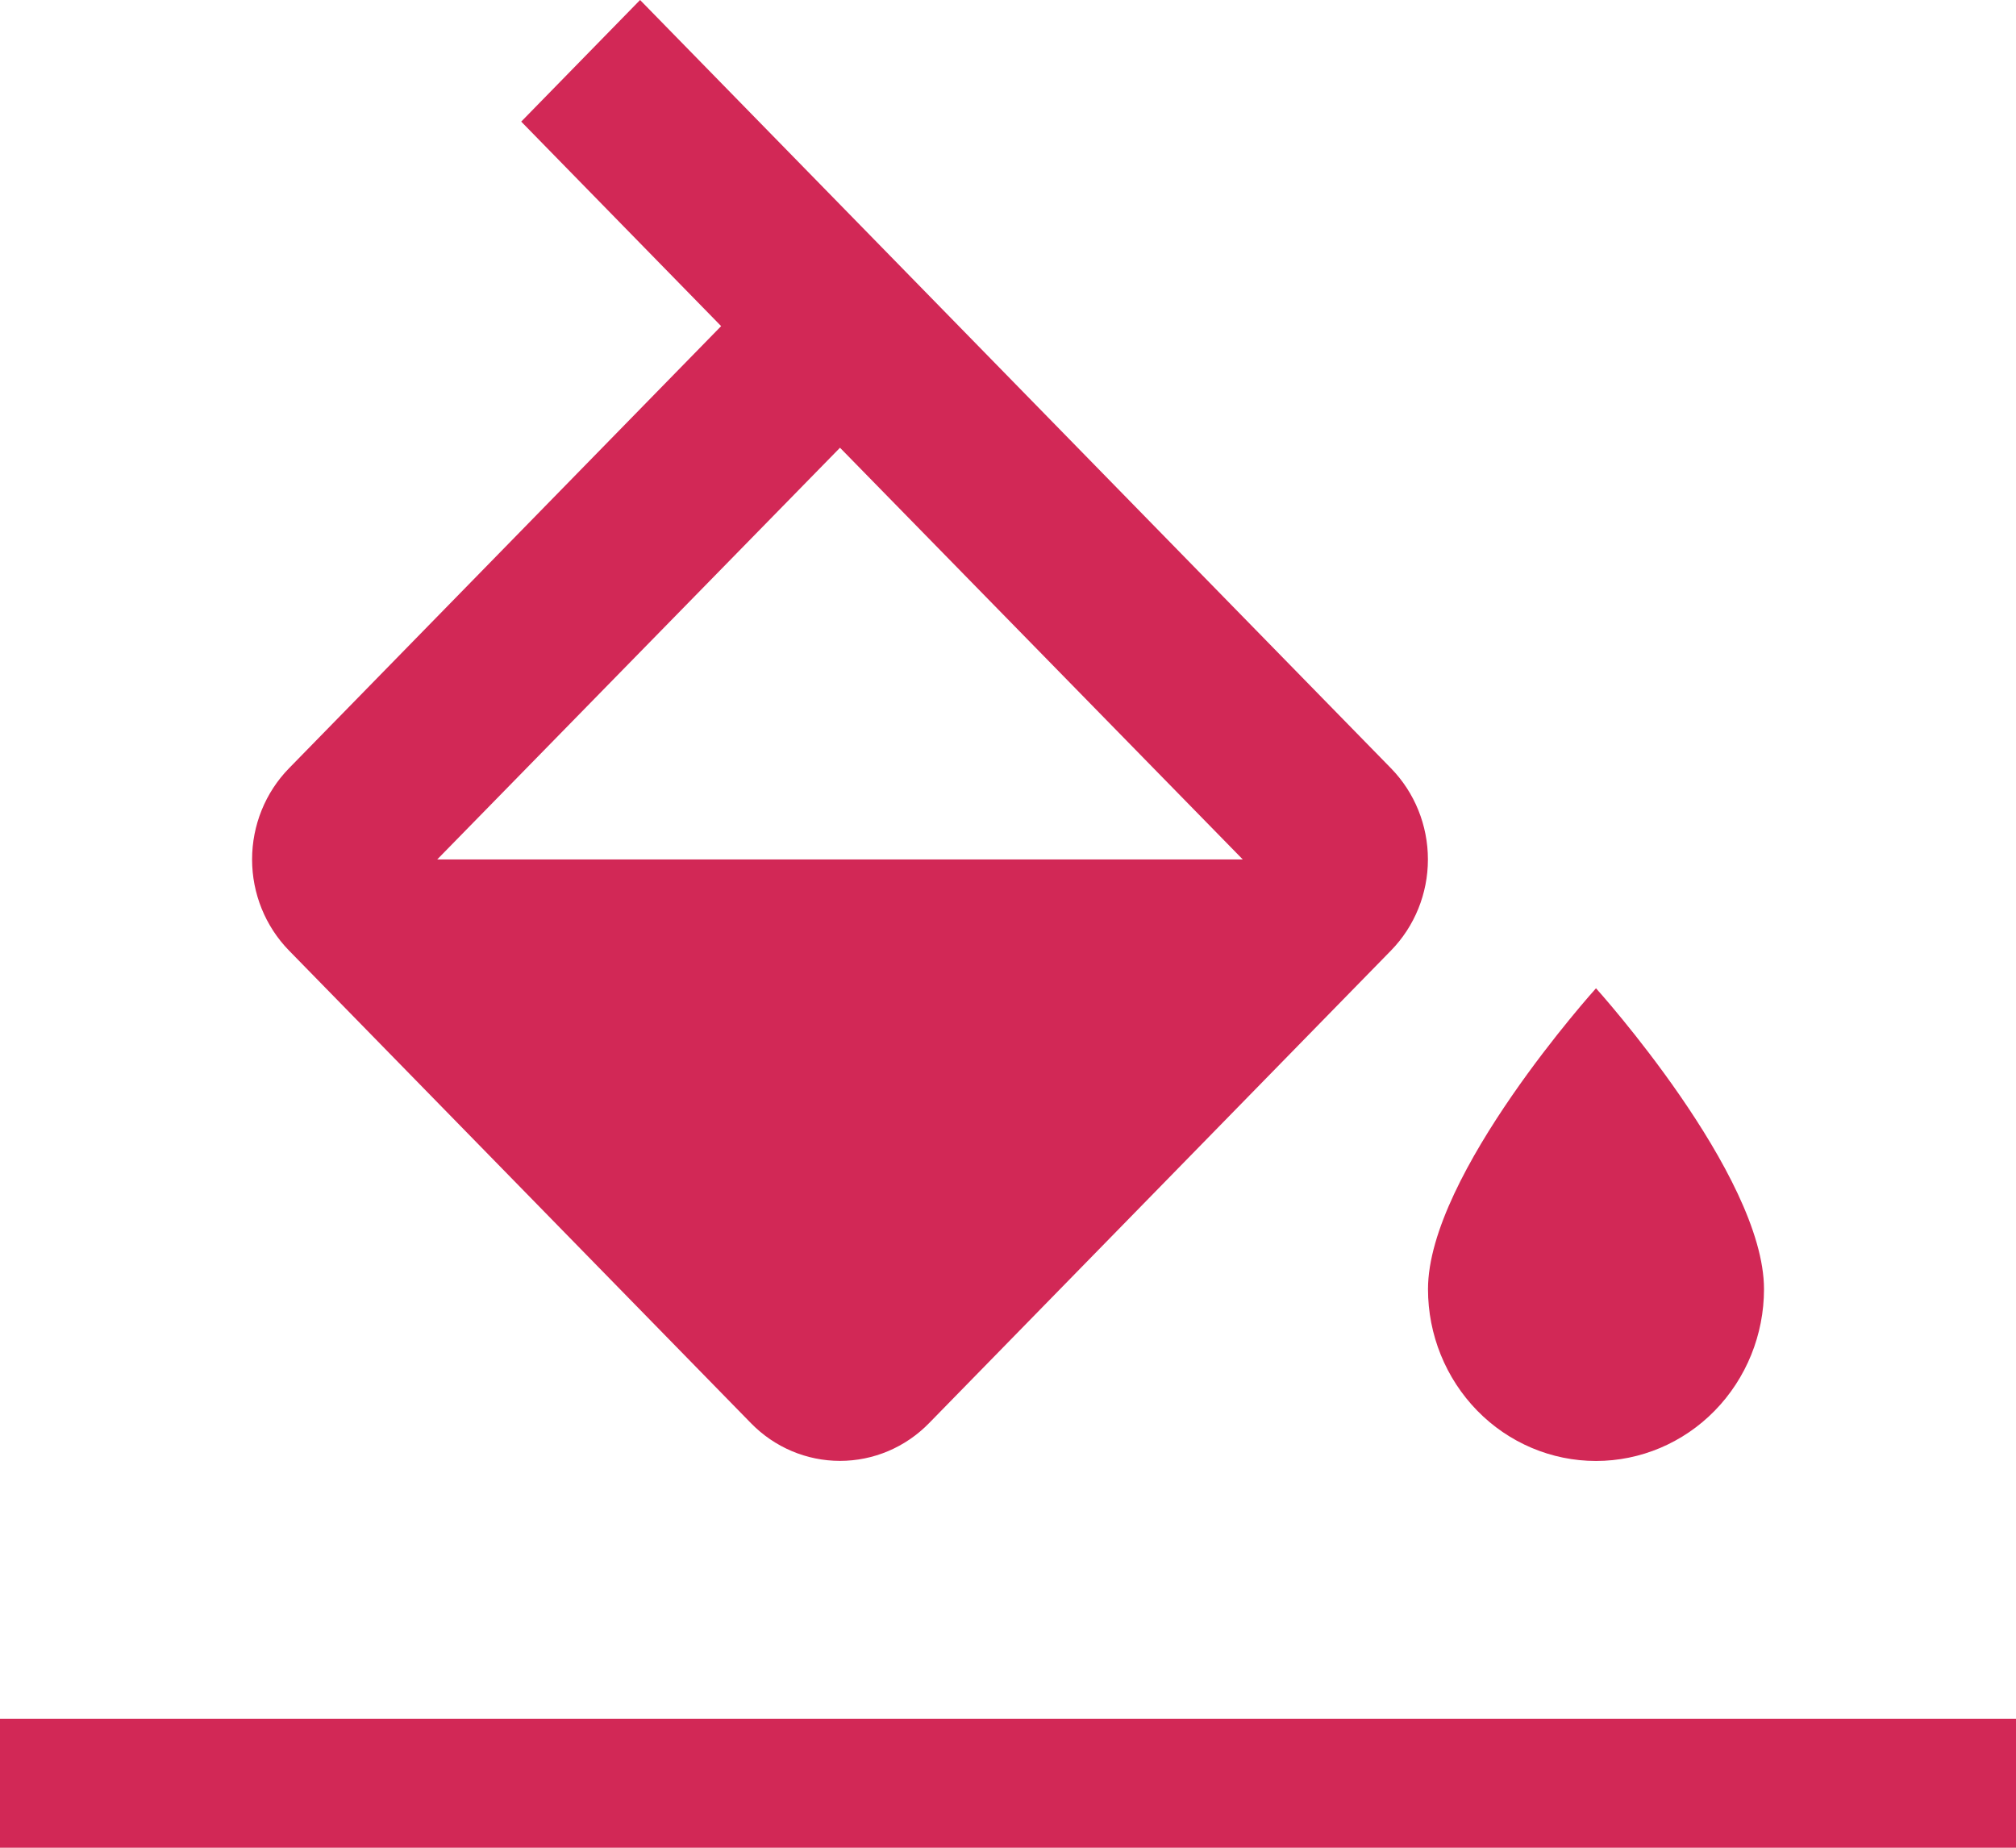
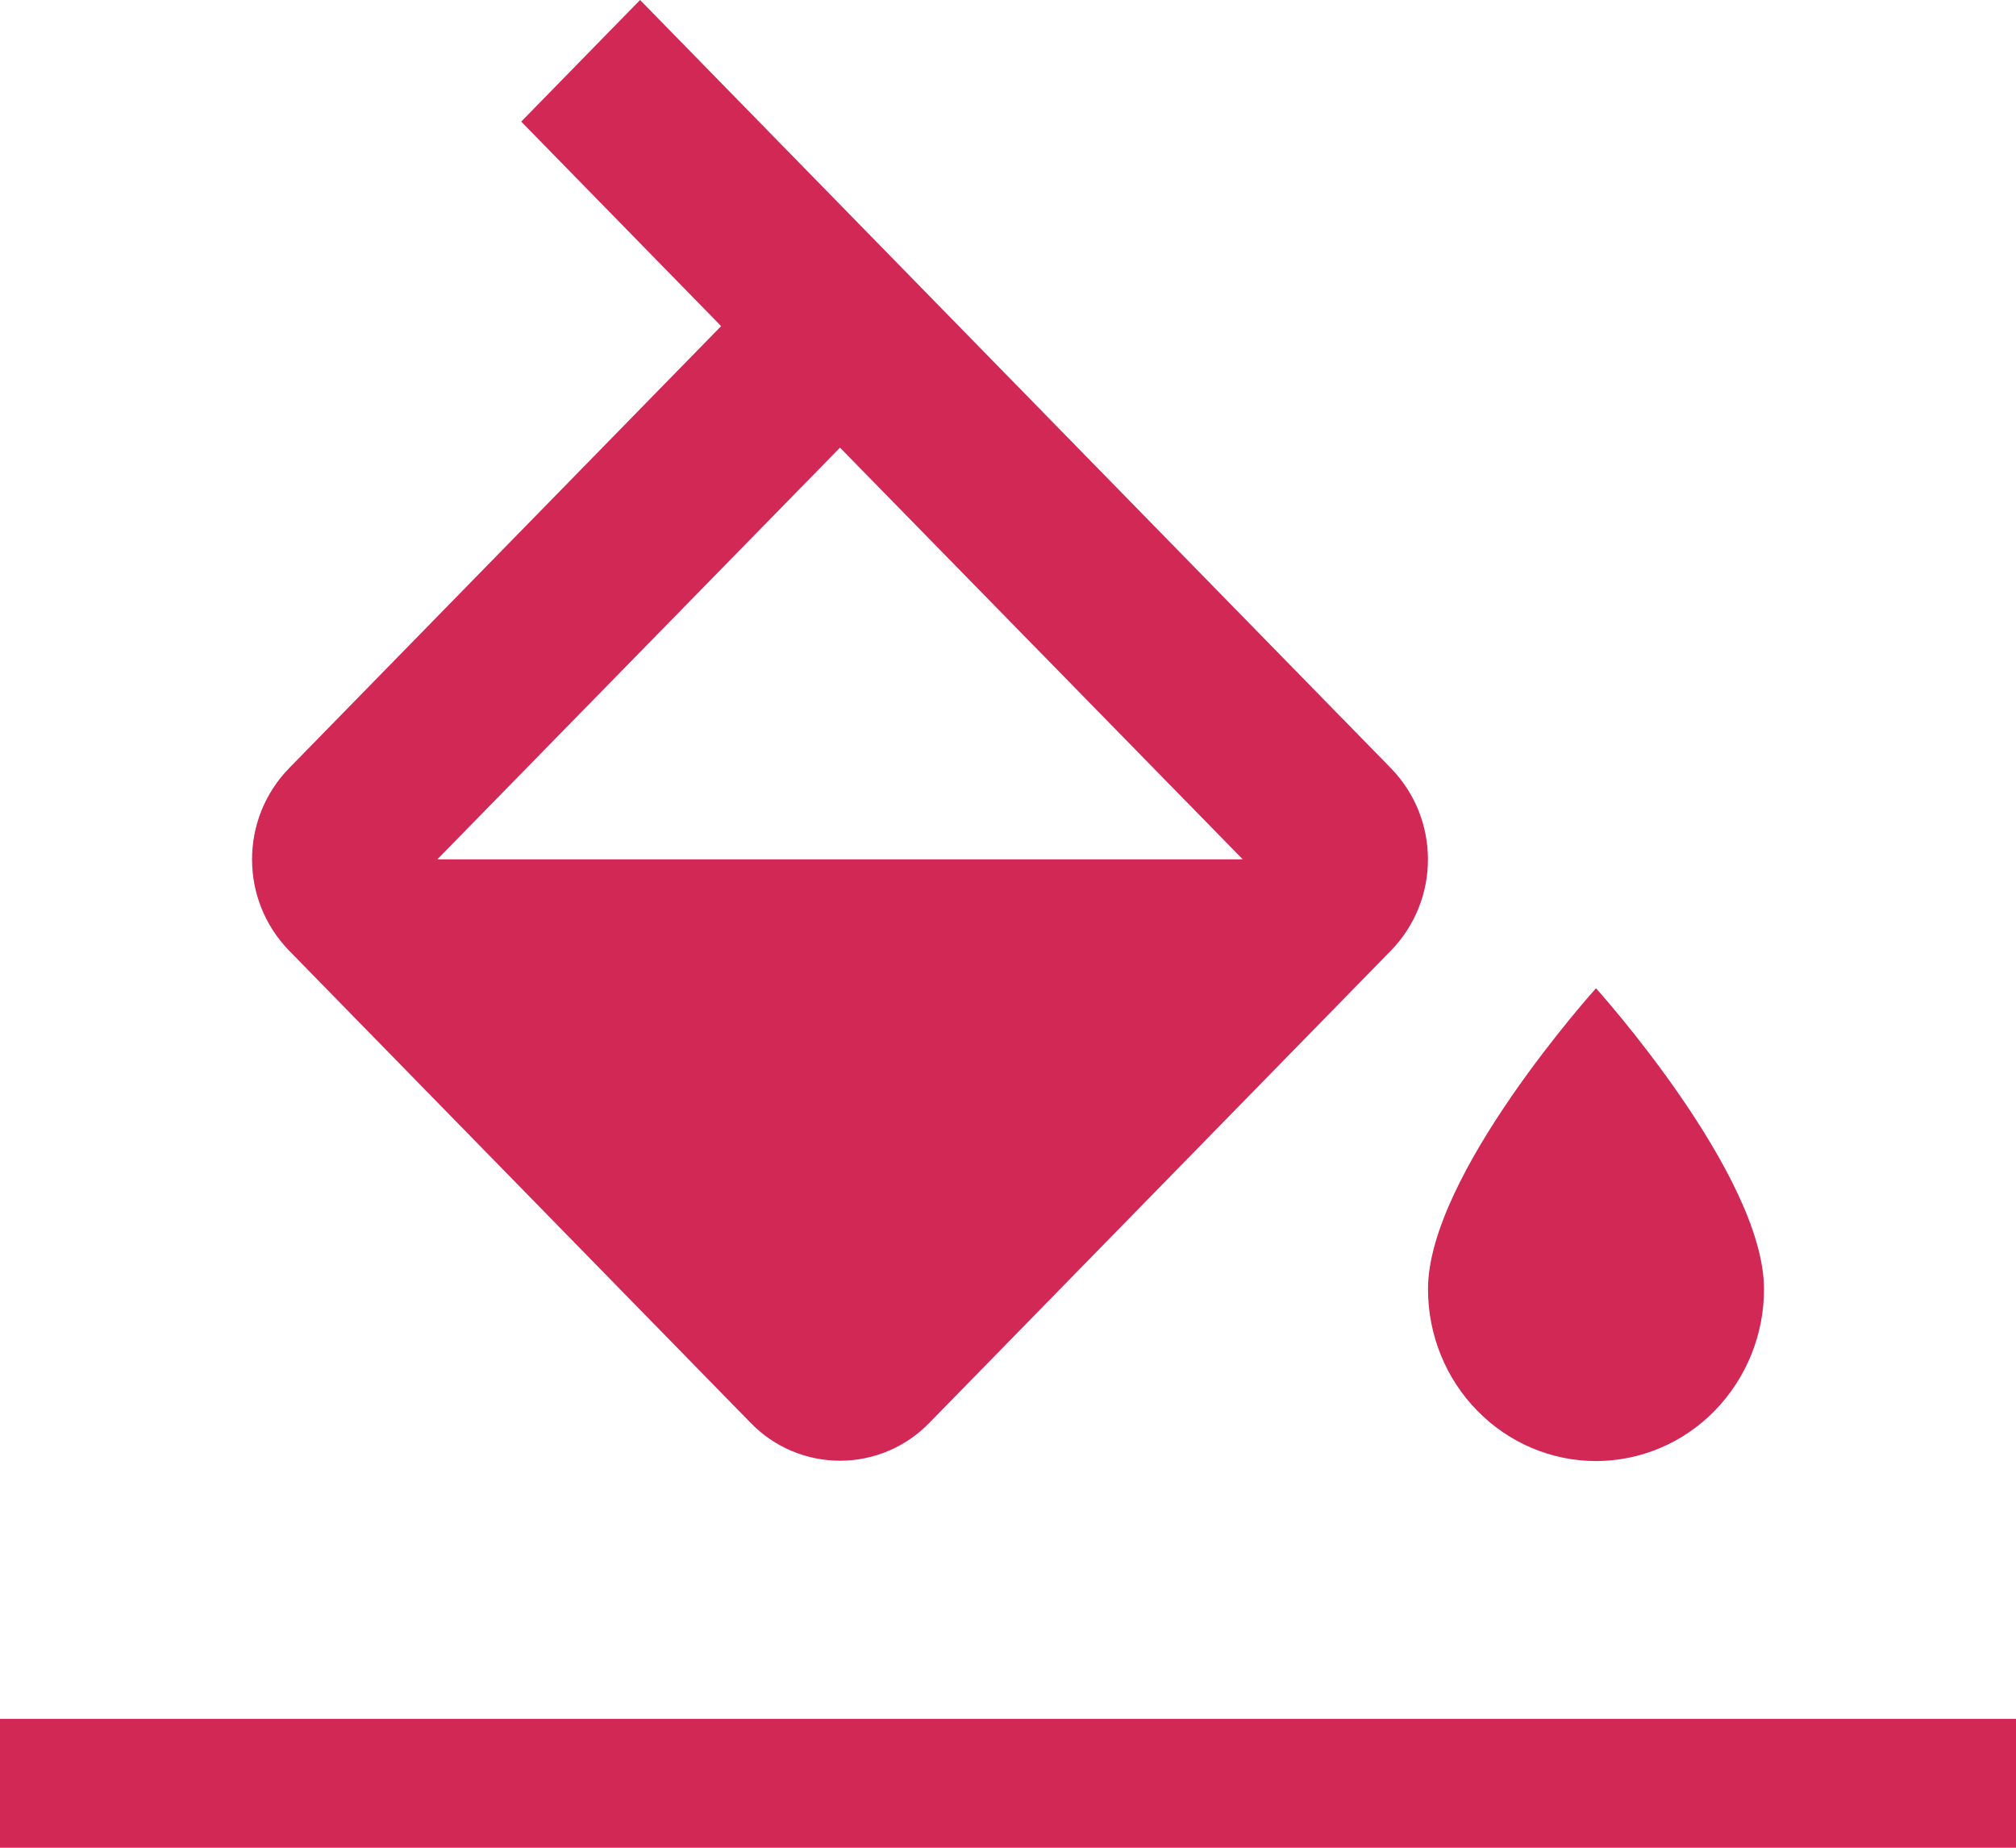
- <svg xmlns="http://www.w3.org/2000/svg" width="24" height="22" viewBox="0 0 24 22" fill="none">
-   <path d="M16.56 9.148L7.62 0L6.205 1.448L8.585 3.883L3.44 9.148C3.159 9.436 3.001 9.826 3.001 10.233C3.001 10.639 3.159 11.029 3.44 11.317L8.94 16.945C9.221 17.233 9.602 17.394 10 17.394C10.398 17.394 10.779 17.233 11.06 16.945L16.56 11.317C16.841 11.029 16.999 10.639 16.999 10.233C16.999 9.826 16.841 9.436 16.56 9.148ZM5.205 10.233L10 5.331L14.795 10.233H5.205ZM19 11.767C19 11.767 17 13.983 17 15.349C17 15.892 17.211 16.412 17.586 16.796C17.961 17.18 18.47 17.395 19 17.395C19.53 17.395 20.039 17.18 20.414 16.796C20.789 16.412 21 15.892 21 15.349C21 13.983 19 11.767 19 11.767Z" fill="#D22856" />
-   <path d="M24 20.465H0V22H24V20.465Z" fill="#D22856" />
+ <svg xmlns="http://www.w3.org/2000/svg" width="24" height="22" fill="none">
+   <path d="M16.56 9.148L7.62 0 6.205 1.448l2.38 2.435L3.44 9.148a1.558 1.558 0 000 2.169l5.5 5.628a1.48 1.48 0 002.12 0l5.5-5.628a1.558 1.558 0 000-2.169zM5.205 10.233L10 5.33l4.795 4.902h-9.59zM19 11.767s-2 2.216-2 3.582c0 .543.21 1.063.586 1.447.375.384.884.6 1.414.6.53 0 1.04-.216 1.414-.6A2.07 2.07 0 0021 15.349c0-1.366-2-3.582-2-3.582zm5 8.698H0V22h24v-1.535z" fill="#D22856" />
</svg>
